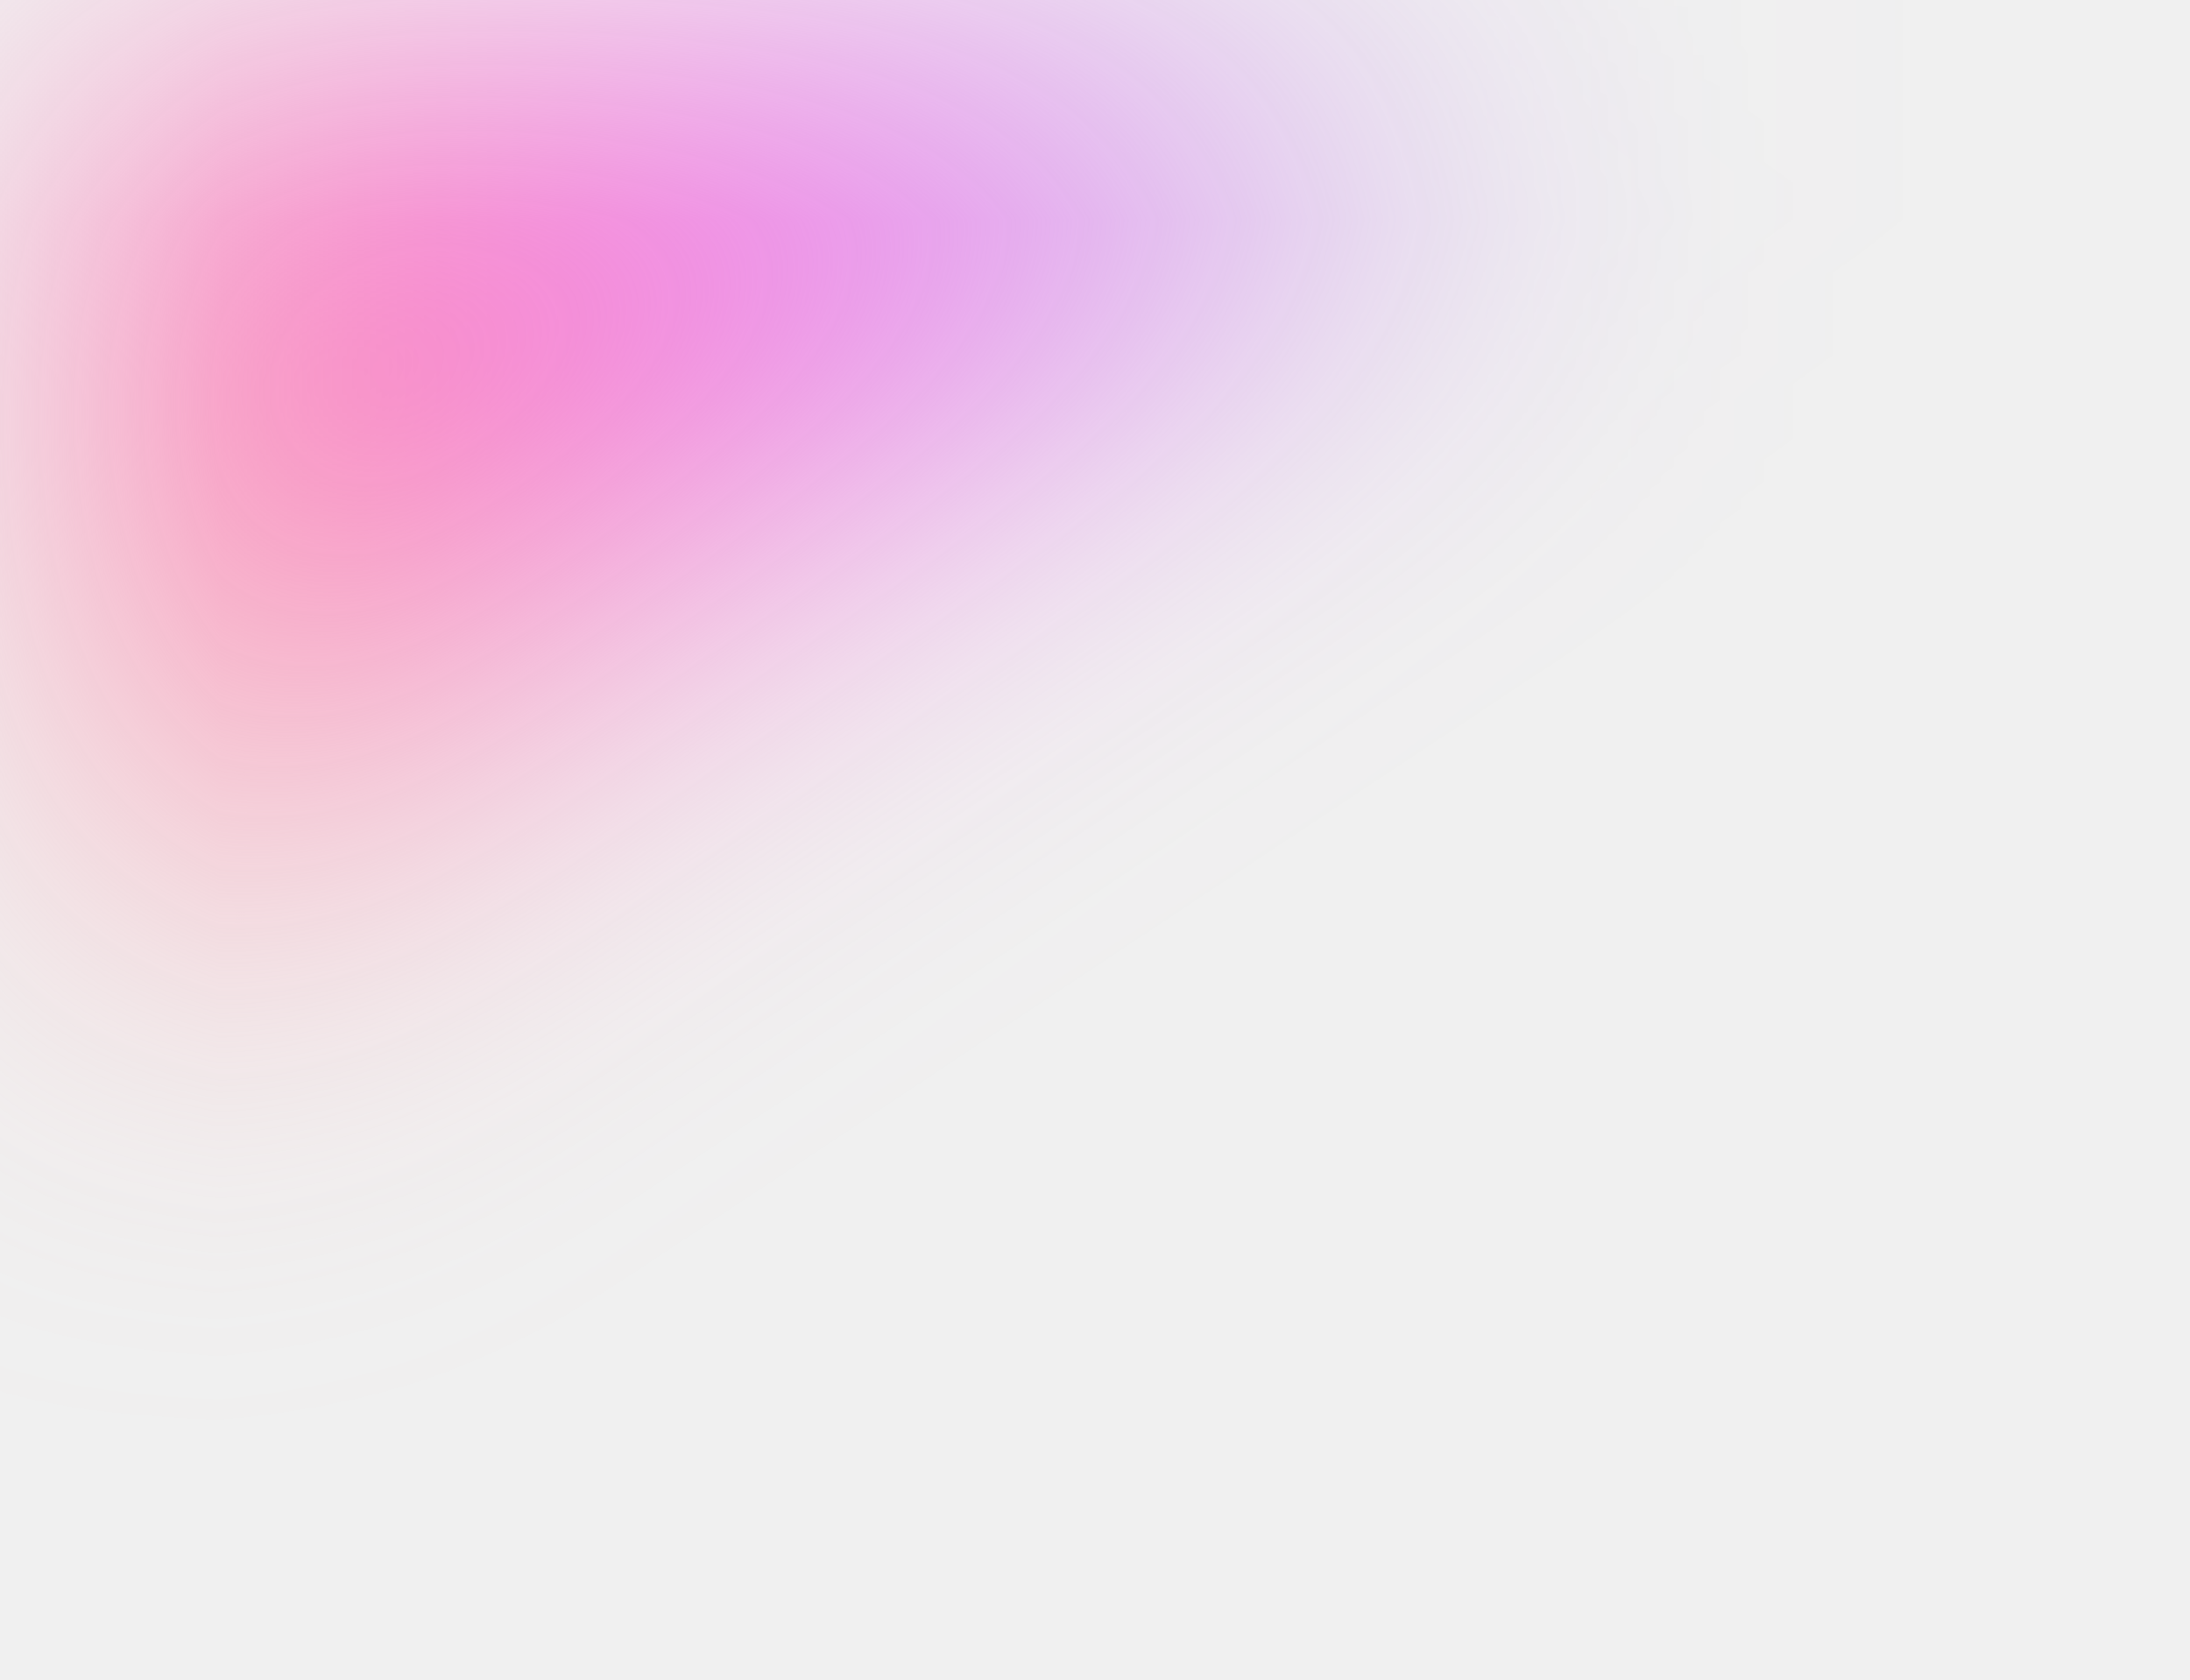
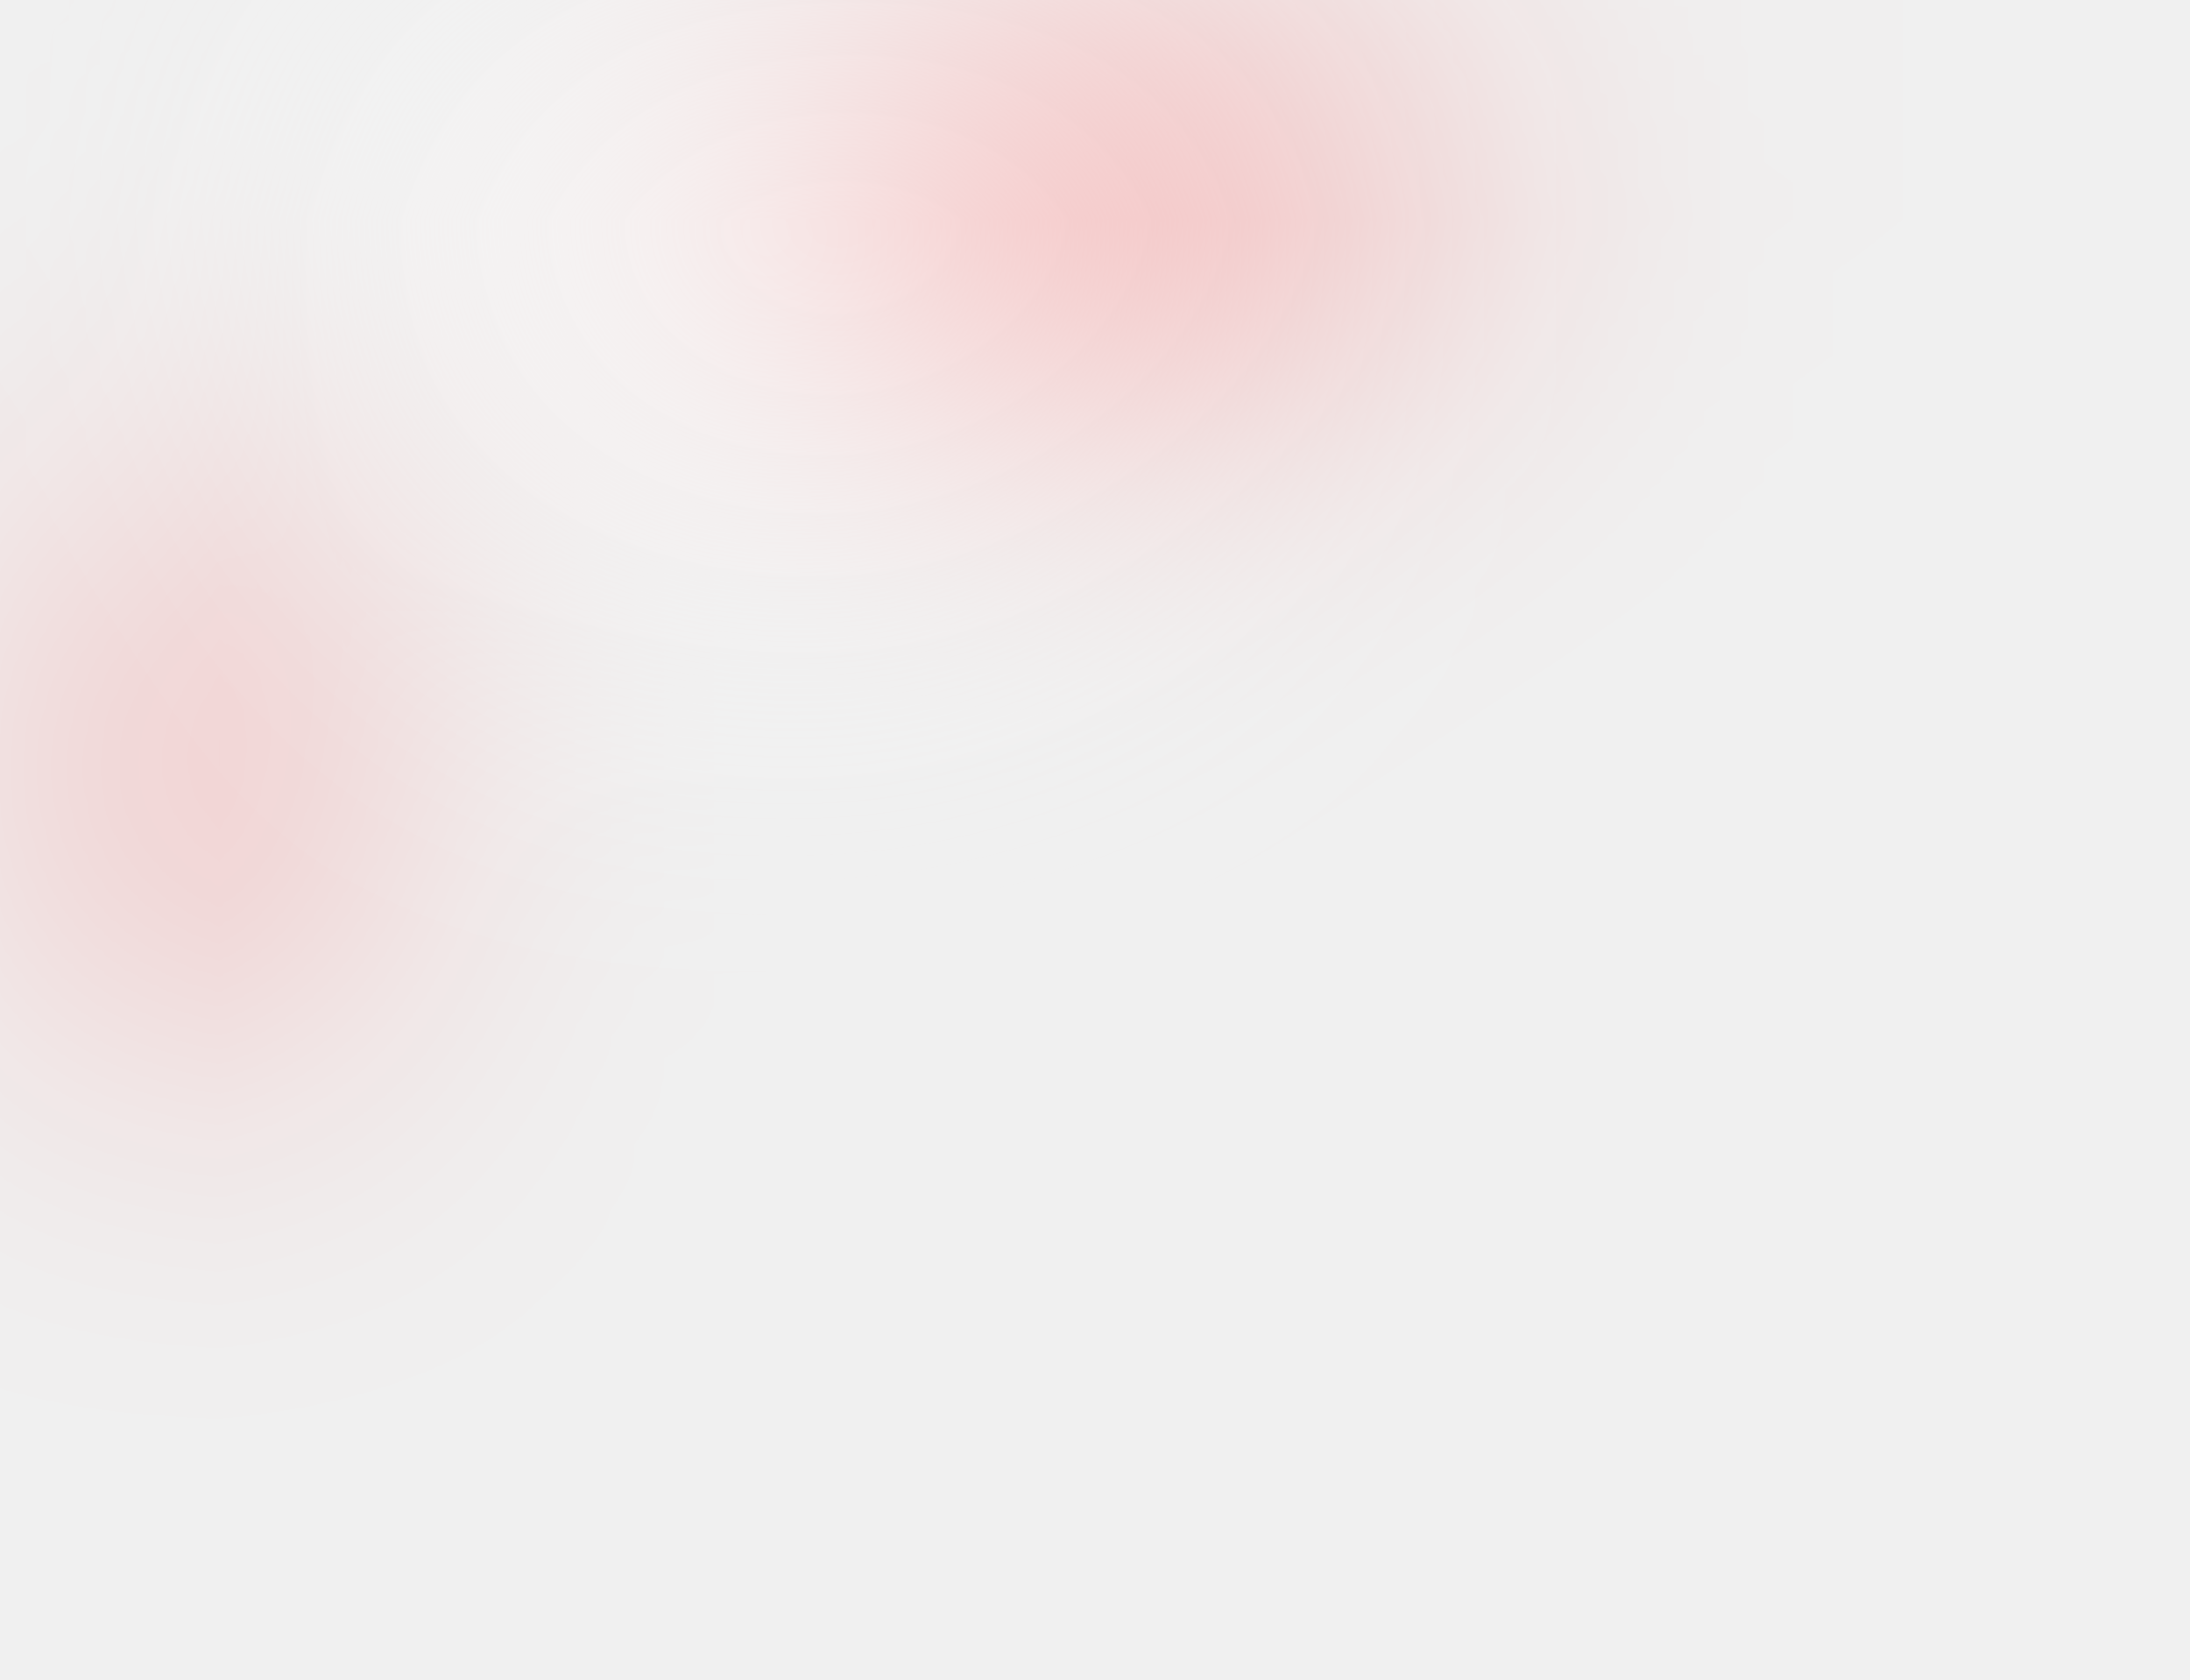
<svg xmlns="http://www.w3.org/2000/svg" width="2560" height="1964" viewBox="0 0 2560 1964" fill="none">
  <g filter="url(#filter0_f_835_19)">
-     <rect opacity="0.67" width="235.957" height="1328.39" transform="matrix(-0.833501 0.552519 0.547264 0.83696 1113.38 -1182.65)" fill="#4314CB" />
-     <rect width="235.958" height="1328.39" transform="matrix(-0.833501 0.552519 0.547264 0.83696 916.707 -1052.28)" fill="#8C35EC" />
-     <rect width="235.958" height="1328.39" transform="matrix(-0.833501 0.552519 0.547264 0.83696 720.036 -921.907)" fill="#BB44F0" />
-     <rect width="235.958" height="1328.39" transform="matrix(-0.833501 0.552519 0.547264 0.83696 523.366 -791.536)" fill="#E554F3" />
-     <rect width="235.958" height="1328.39" transform="matrix(-0.833501 0.552519 0.547264 0.83696 326.696 -661.165)" fill="#F664E4" />
-     <rect width="235.958" height="1328.39" transform="matrix(-0.833501 0.552519 0.547264 0.83696 130.026 -530.794)" fill="#F974CC" />
-     <rect width="235.958" height="1328.39" transform="matrix(-0.833501 0.552519 0.547264 0.83696 -66.6465 -400.423)" fill="#FB85B9" />
-     <rect width="235.958" height="1328.39" transform="matrix(-0.833501 0.552519 0.547264 0.83696 -263.317 -270.052)" fill="#FD97AE" />
-     <rect width="235.958" height="1328.39" transform="matrix(-0.833501 0.552519 0.547264 0.83696 -459.987 -139.681)" fill="#FEA9AA" />
-     <rect width="235.958" height="1328.39" transform="matrix(-0.833501 0.552519 0.547264 0.83696 -656.658 -9.3103)" fill="#FFC9BB" />
+     <rect opacity="0.67" width="235.957" height="1328.39" transform="matrix(-0.833501 0.552519 0.547264 0.83696 1113.38 -1182.65)" fill="#FF0000" />
+     <rect width="235.958" height="1328.39" transform="matrix(-0.833501 0.552519 0.547264 0.83696 916.707 -1052.28)" fill="#FF0000" />
+     <rect width="235.958" height="1328.39" transform="matrix(-0.833501 0.552519 0.547264 0.83696 720.036 -921.907)" fill="#FF0000" />
+     <rect width="235.958" height="1328.39" transform="matrix(-0.833501 0.552519 0.547264 0.83696 523.366 -791.536)" fill="#FFFFFF" />
+     <rect width="235.958" height="1328.39" transform="matrix(-0.833501 0.552519 0.547264 0.83696 326.696 -661.165)" fill="#FFFFFF" />
+     <rect width="235.958" height="1328.39" transform="matrix(-0.833501 0.552519 0.547264 0.83696 -459.987 -139.681)" fill="#FF0000" />
+     <rect width="235.958" height="1328.39" transform="matrix(-0.833501 0.552519 0.547264 0.83696 -656.658 -9.3103)" fill="#FF0000" />
  </g>
  <defs>
    <filter id="filter0_f_835_19" x="-1650" y="-2173.76" width="4680.37" height="4137" filterUnits="userSpaceOnUse" color-interpolation-filters="sRGB">
      <feFlood flood-opacity="0" result="BackgroundImageFix" />
      <feBlend mode="normal" in="SourceGraphic" in2="BackgroundImageFix" result="shape" />
      <feGaussianBlur stdDeviation="300" result="effect1_foregroundBlur_835_19" />
    </filter>
  </defs>
</svg>
